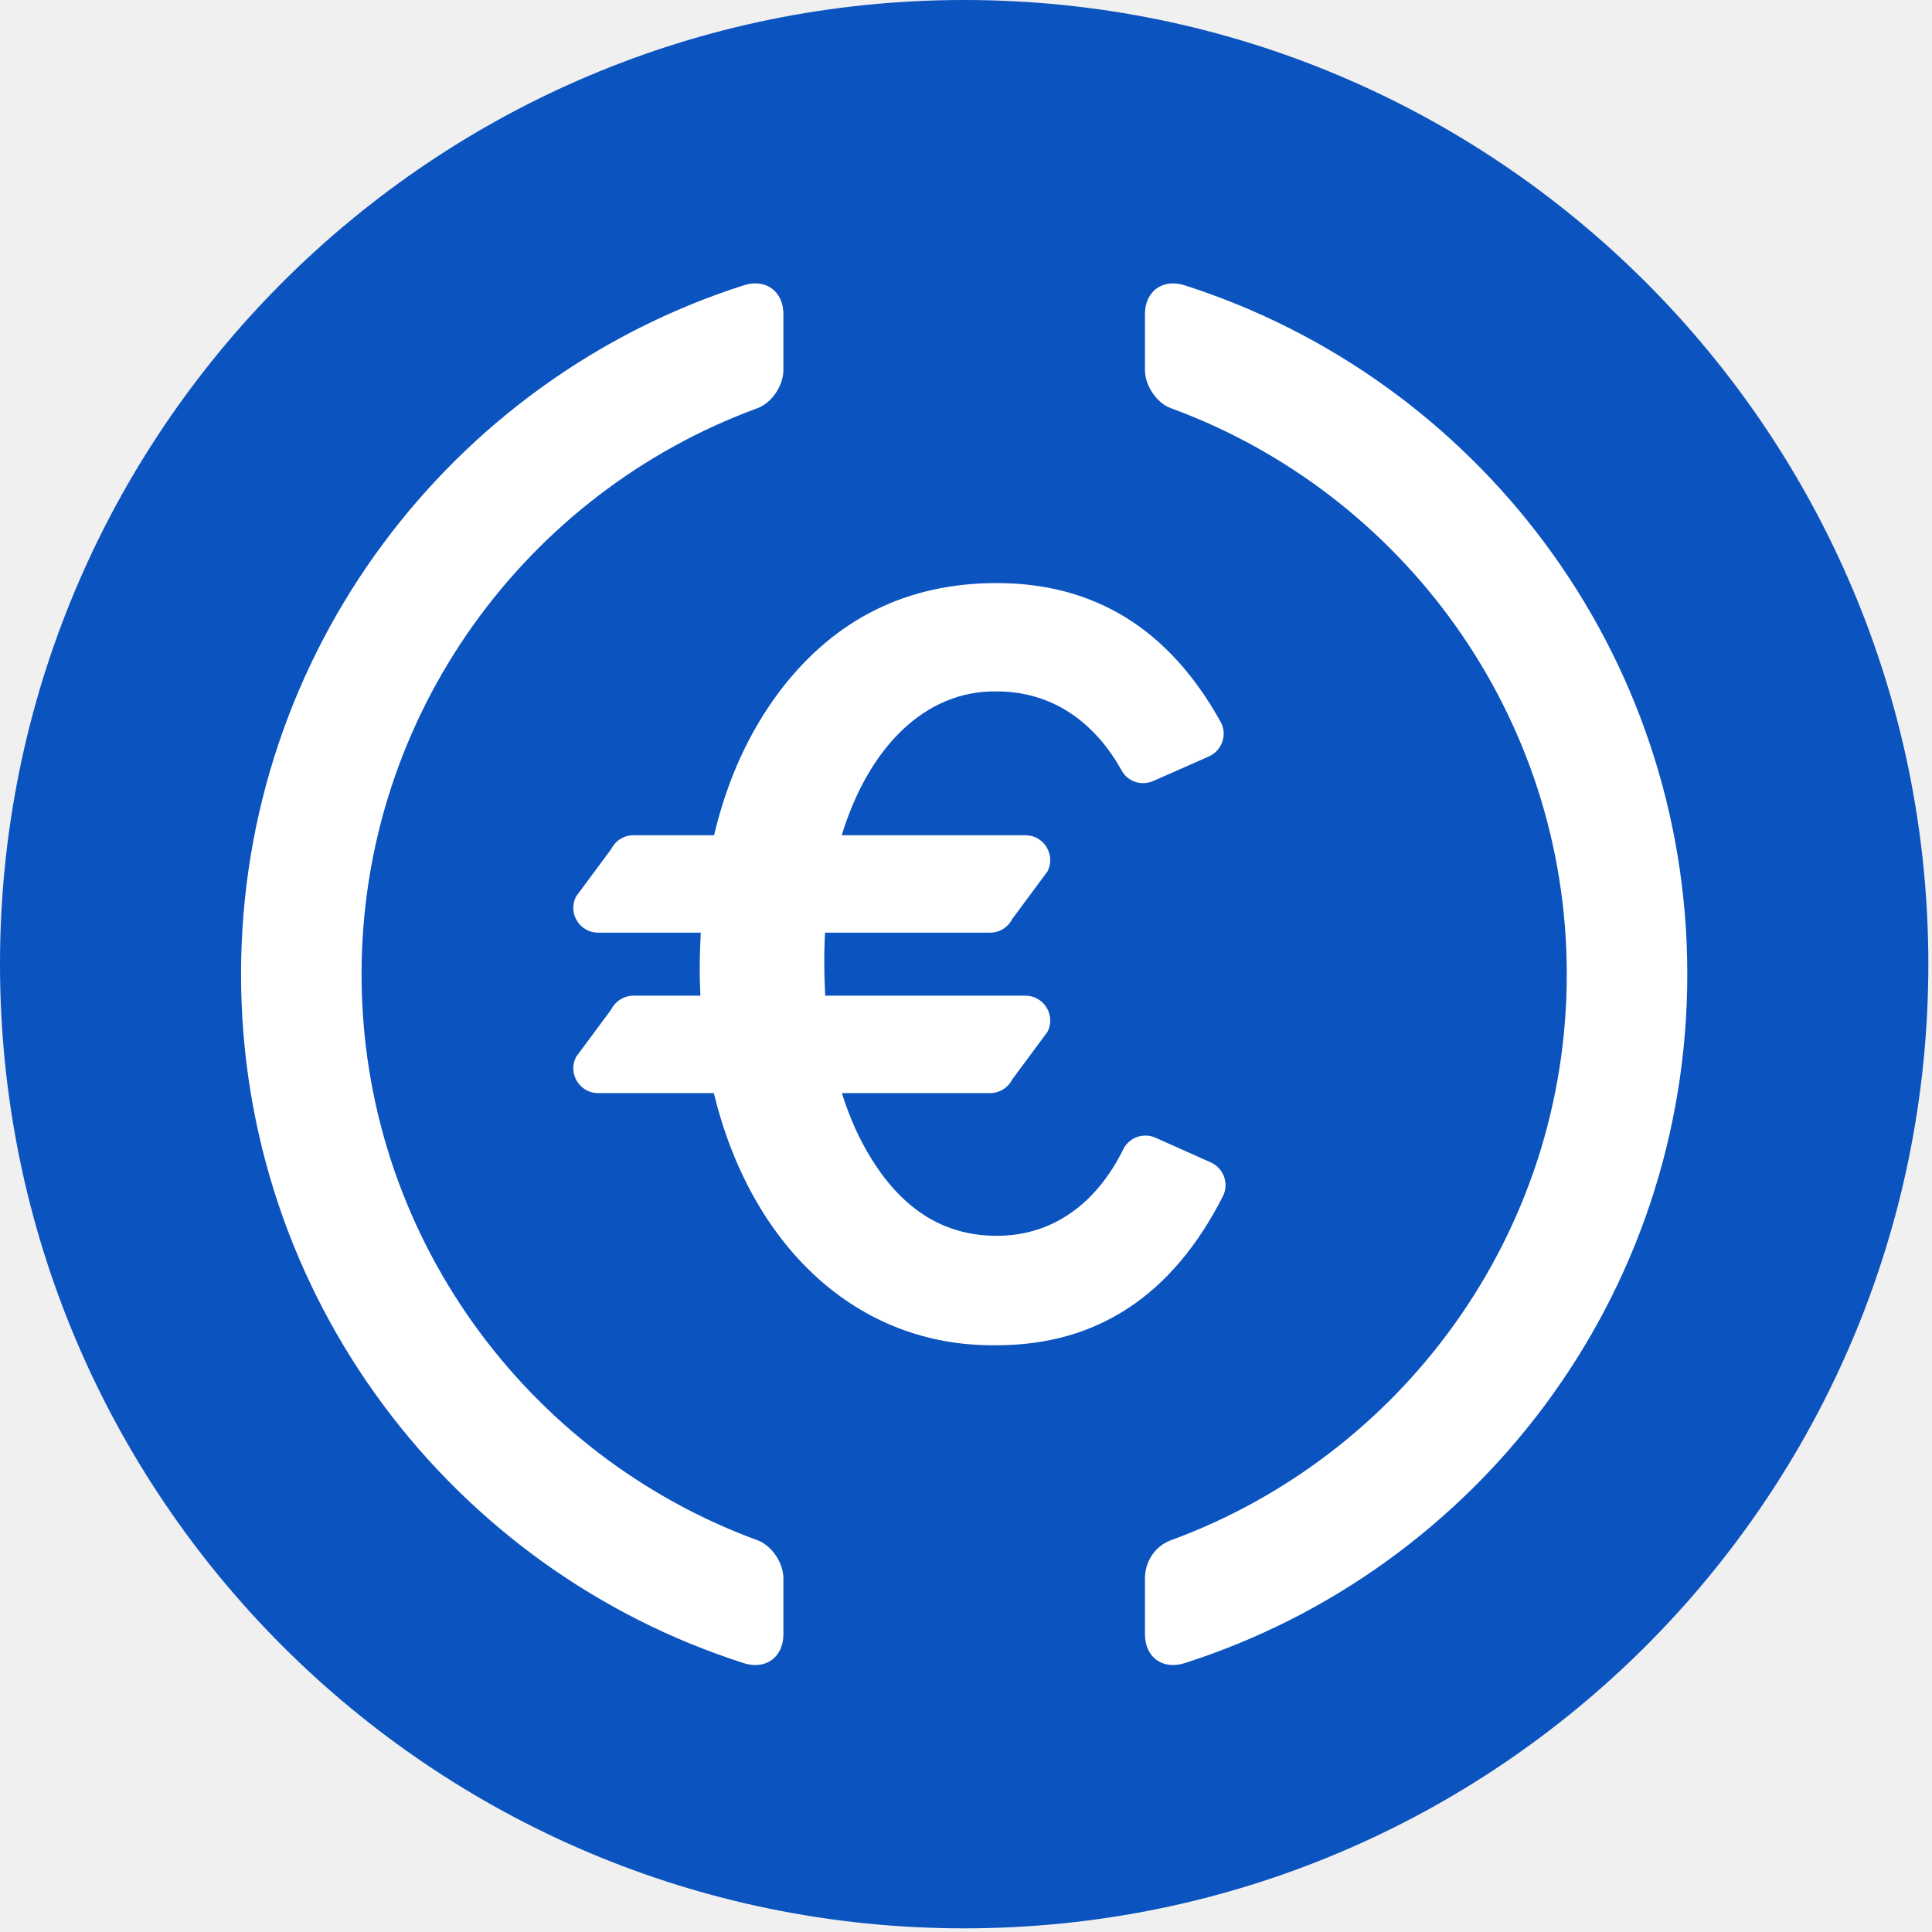
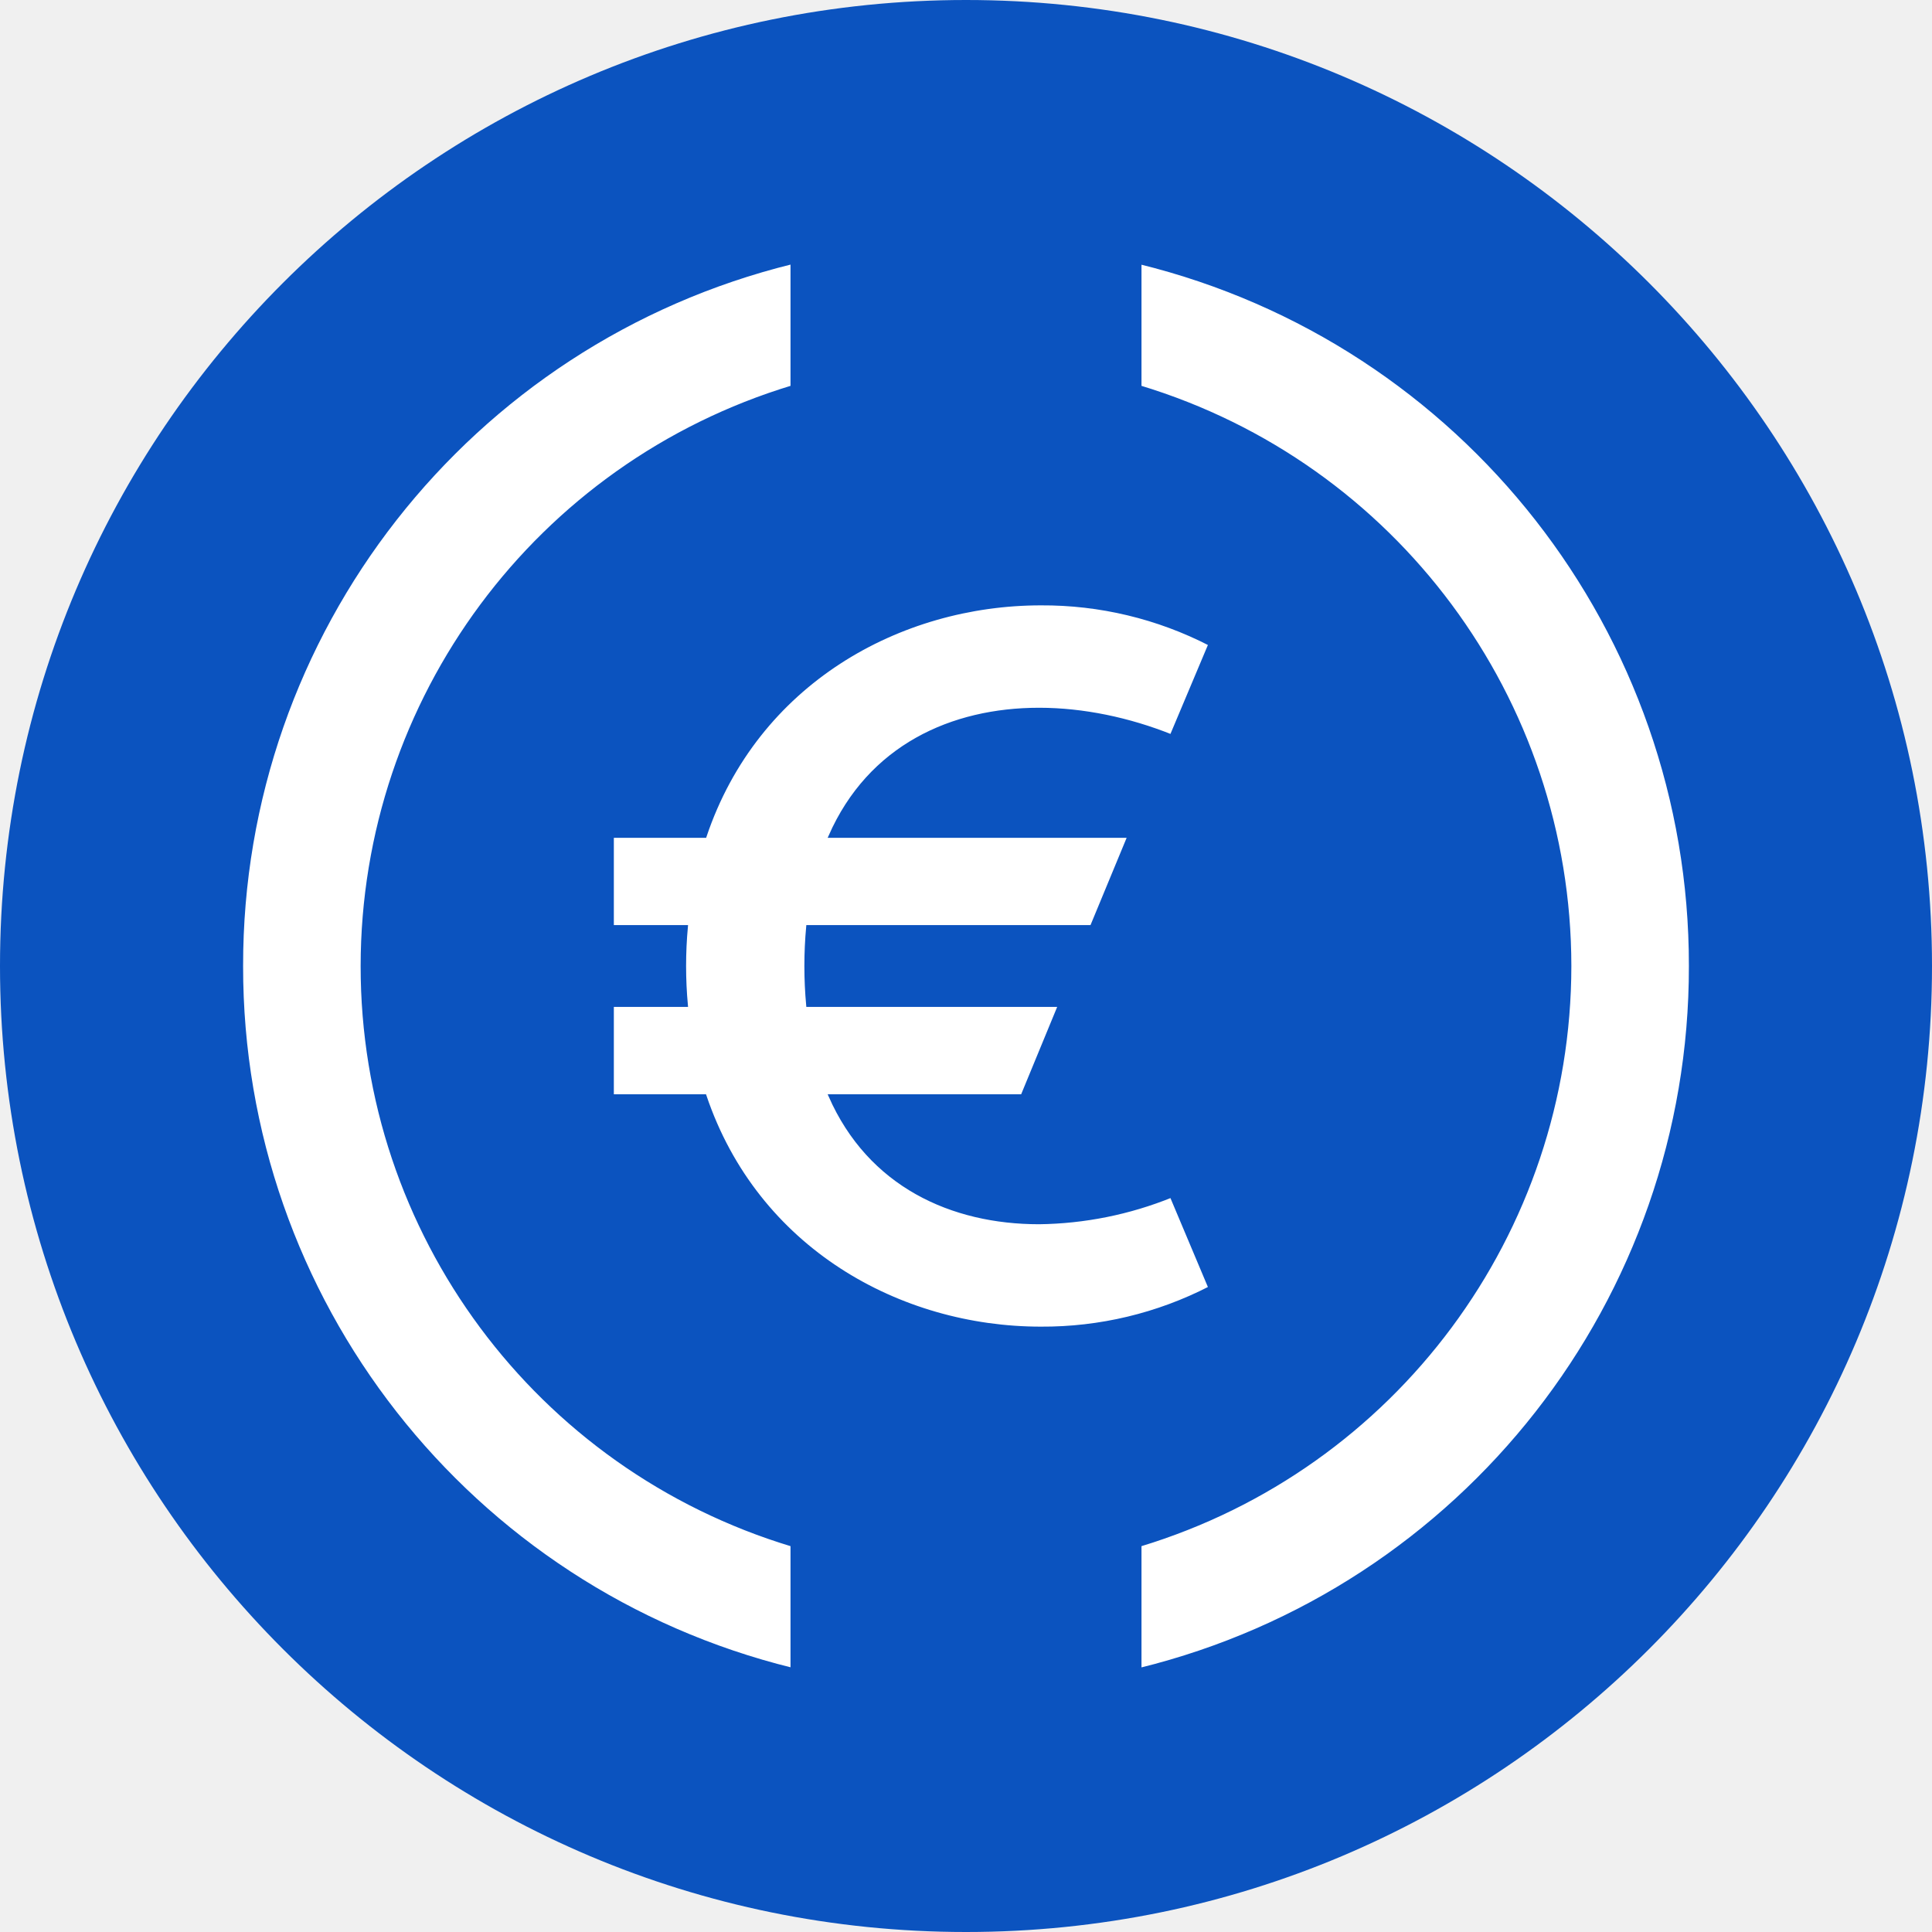
- <svg xmlns="http://www.w3.org/2000/svg" width="224" height="224" viewBox="0 0 224 224" fill="none">
-   <g clip-path="url(#clip0_1176_2535)">
-     <path fill-rule="evenodd" clip-rule="evenodd" d="M111.788 0C173.527 0 223.576 50.049 223.576 111.788C223.576 173.527 173.527 223.576 111.788 223.576C50.049 223.576 0 173.527 0 111.788C0 50.049 50.049 0 111.788 0Z" fill="#0B53BF" />
-     <path fill-rule="evenodd" clip-rule="evenodd" d="M137.331 33.074C134.81 32.268 132.749 33.764 132.749 36.411V42.92C132.749 44.694 134.086 46.714 135.752 47.325C162.509 57.125 181.656 82.843 181.656 112.953C181.656 143.063 162.509 168.78 135.752 178.581C133.925 179.25 132.749 181.04 132.749 182.986V189.494C132.749 192.141 134.81 193.637 137.331 192.832C171.144 182.028 195.629 150.35 195.629 112.953C195.629 75.556 171.144 43.877 137.331 33.074Z" fill="white" />
-     <path fill-rule="evenodd" clip-rule="evenodd" d="M90.828 36.411C90.828 33.764 88.767 32.268 86.246 33.074C52.432 43.877 27.947 75.555 27.947 112.953C27.947 150.351 52.432 182.028 86.246 192.832C88.767 193.637 90.828 192.141 90.828 189.494V182.986C90.828 181.211 89.49 179.191 87.824 178.581C61.068 168.78 41.92 143.062 41.92 112.953C41.92 82.843 61.068 57.125 87.824 47.325C89.49 46.714 90.828 44.694 90.828 42.92V36.411Z" fill="white" />
-     <path d="M140.376 134.769L133.981 131.912C132.573 131.283 130.913 131.871 130.231 133.255C127.213 139.38 122.197 143.284 115.57 143.284C109.571 143.284 104.759 140.346 101.071 134.409C99.629 132.112 98.484 129.548 97.612 126.739H114.784C115.872 126.739 116.868 126.126 117.359 125.154L121.456 119.624C122.425 117.705 121.031 115.439 118.882 115.439H95.68C95.612 114.249 95.572 113.036 95.572 111.786C95.559 110.547 95.594 109.333 95.658 108.137H114.784C115.872 108.137 116.868 107.525 117.359 106.553L121.456 101.023C122.425 99.104 121.031 96.838 118.882 96.838H97.591C100.705 86.685 107.206 80.033 115.57 80.164C121.944 80.164 126.892 83.653 130.066 89.368C130.777 90.649 132.378 91.14 133.718 90.548L140.146 87.711C141.684 87.032 142.338 85.172 141.524 83.701C135.59 72.985 126.939 67.602 115.57 67.602C105.196 67.602 96.884 71.727 90.572 79.914C86.883 84.736 84.315 90.393 82.791 96.838H73.453C72.365 96.838 71.369 97.45 70.878 98.422L66.781 103.952C65.812 105.871 67.206 108.137 69.356 108.137H81.248C81.19 109.338 81.135 110.541 81.135 111.786C81.12 113.02 81.149 114.235 81.202 115.439H73.453C72.365 115.439 71.369 116.052 70.878 117.023L66.781 122.553C65.812 124.472 67.206 126.739 69.356 126.739H82.763C87.004 144.265 99.212 156.217 115.57 155.97C127.185 155.97 135.939 150.196 141.783 138.699C142.527 137.235 141.875 135.439 140.376 134.769Z" fill="white" />
-   </g>
-   <defs>
-     <clipPath id="clip0_1176_2535">
-       <rect width="223.576" height="223.576" fill="white" />
-     </clipPath>
-   </defs>
+ <svg xmlns="http://www.w3.org/2000/svg" width="24" height="24" fill="none" viewBox="3 3 18 18" class="web3icons">
+   <path fill="#0B53BF" d="M12 21a9 9 0 1 0 0-18 9 9 0 0 0 0 18" />
+   <path fill="#fff" stroke="#0B53BF" stroke-miterlimit="10" stroke-width=".03" d="M13.913 14.143a3.4 3.4 0 0 1-1.232.248c-.814 0-1.58-.347-1.947-1.181h1.79l.348-.844h-2.346a4 4 0 0 1 0-.732h2.644l.349-.843h-2.785c.367-.835 1.133-1.182 1.947-1.182.41 0 .838.09 1.232.248l.36-.855a3.4 3.4 0 0 0-1.575-.377c-1.317 0-2.649.736-3.13 2.166h-.864v.843h.69a4 4 0 0 0 0 .732h-.69v.844h.863c.482 1.429 1.814 2.165 3.13 2.165a3.4 3.4 0 0 0 1.576-.377z" />
+   <path fill="#fff" stroke="#0B53BF" stroke-miterlimit="10" stroke-width=".03" d="M6.375 12a5.64 5.64 0 0 1 4.005-5.394v-1.16A6.74 6.74 0 0 0 5.25 12a6.74 6.74 0 0 0 5.13 6.553v-1.159A5.63 5.63 0 0 1 6.375 12Zm7.245-6.553v1.159A5.64 5.64 0 0 1 17.625 12a5.64 5.64 0 0 1-4.005 5.394v1.16A6.74 6.74 0 0 0 18.75 12a6.74 6.74 0 0 0-5.13-6.553Z" />
</svg>
